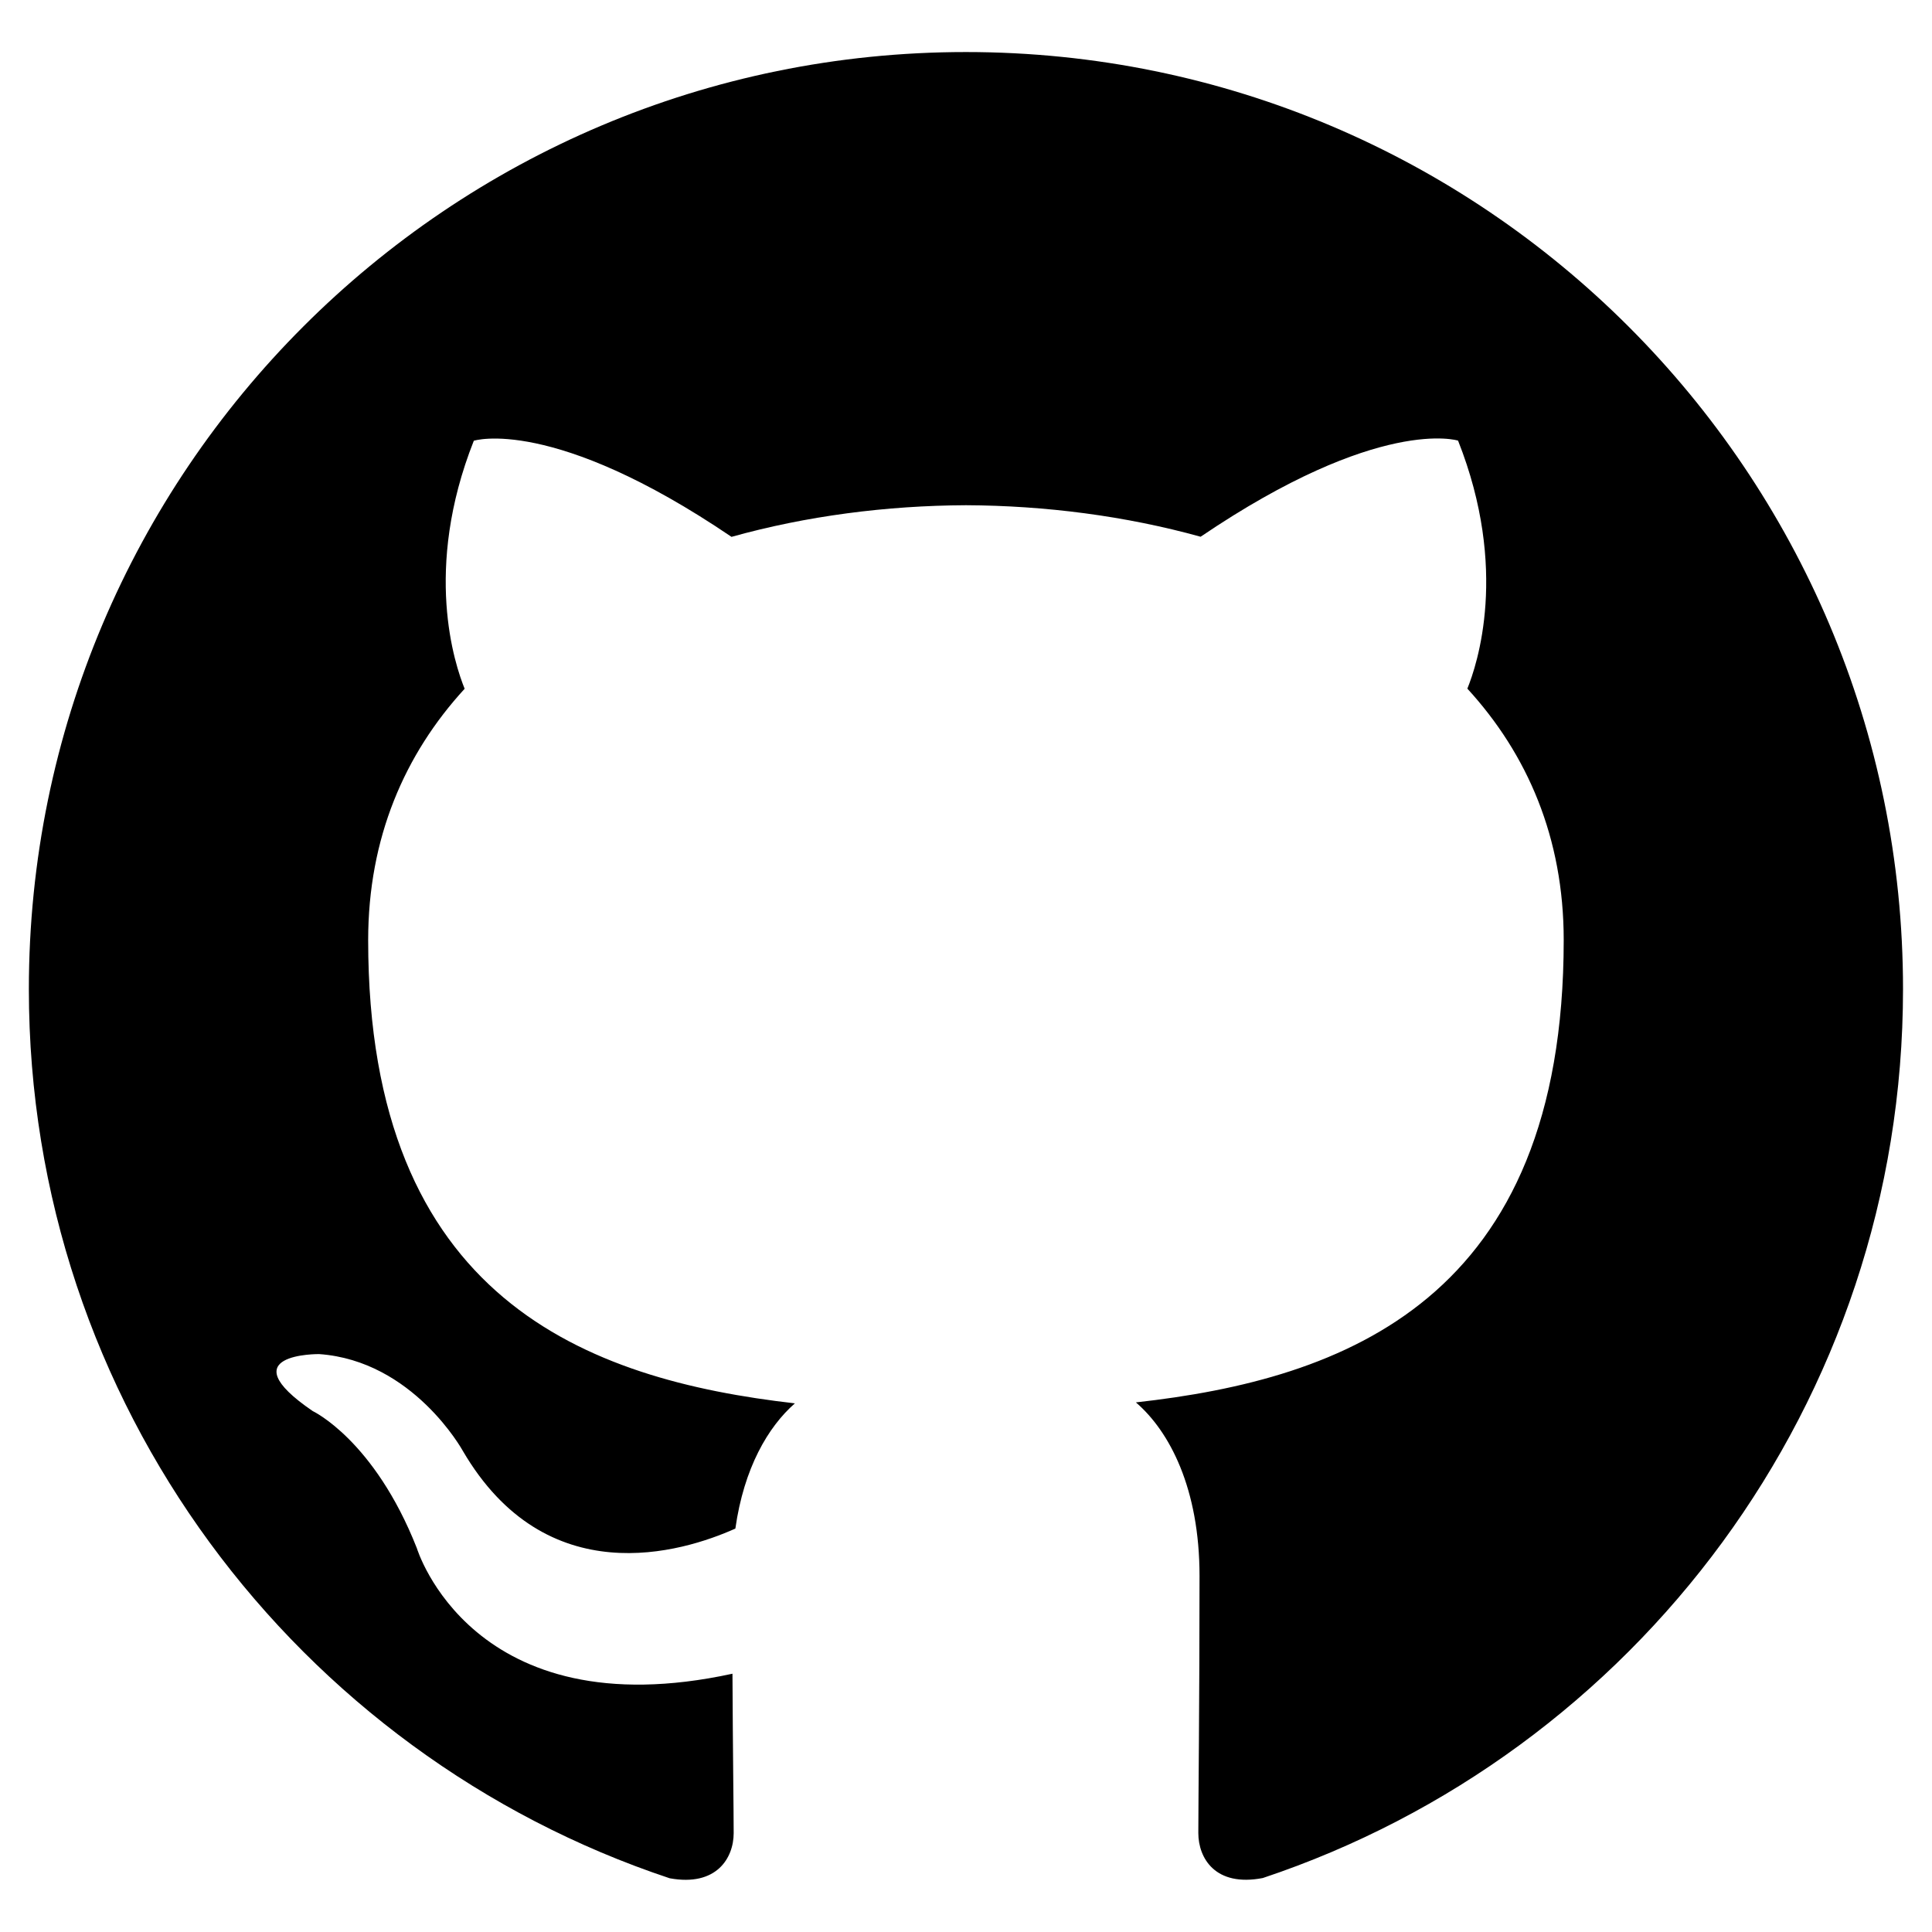
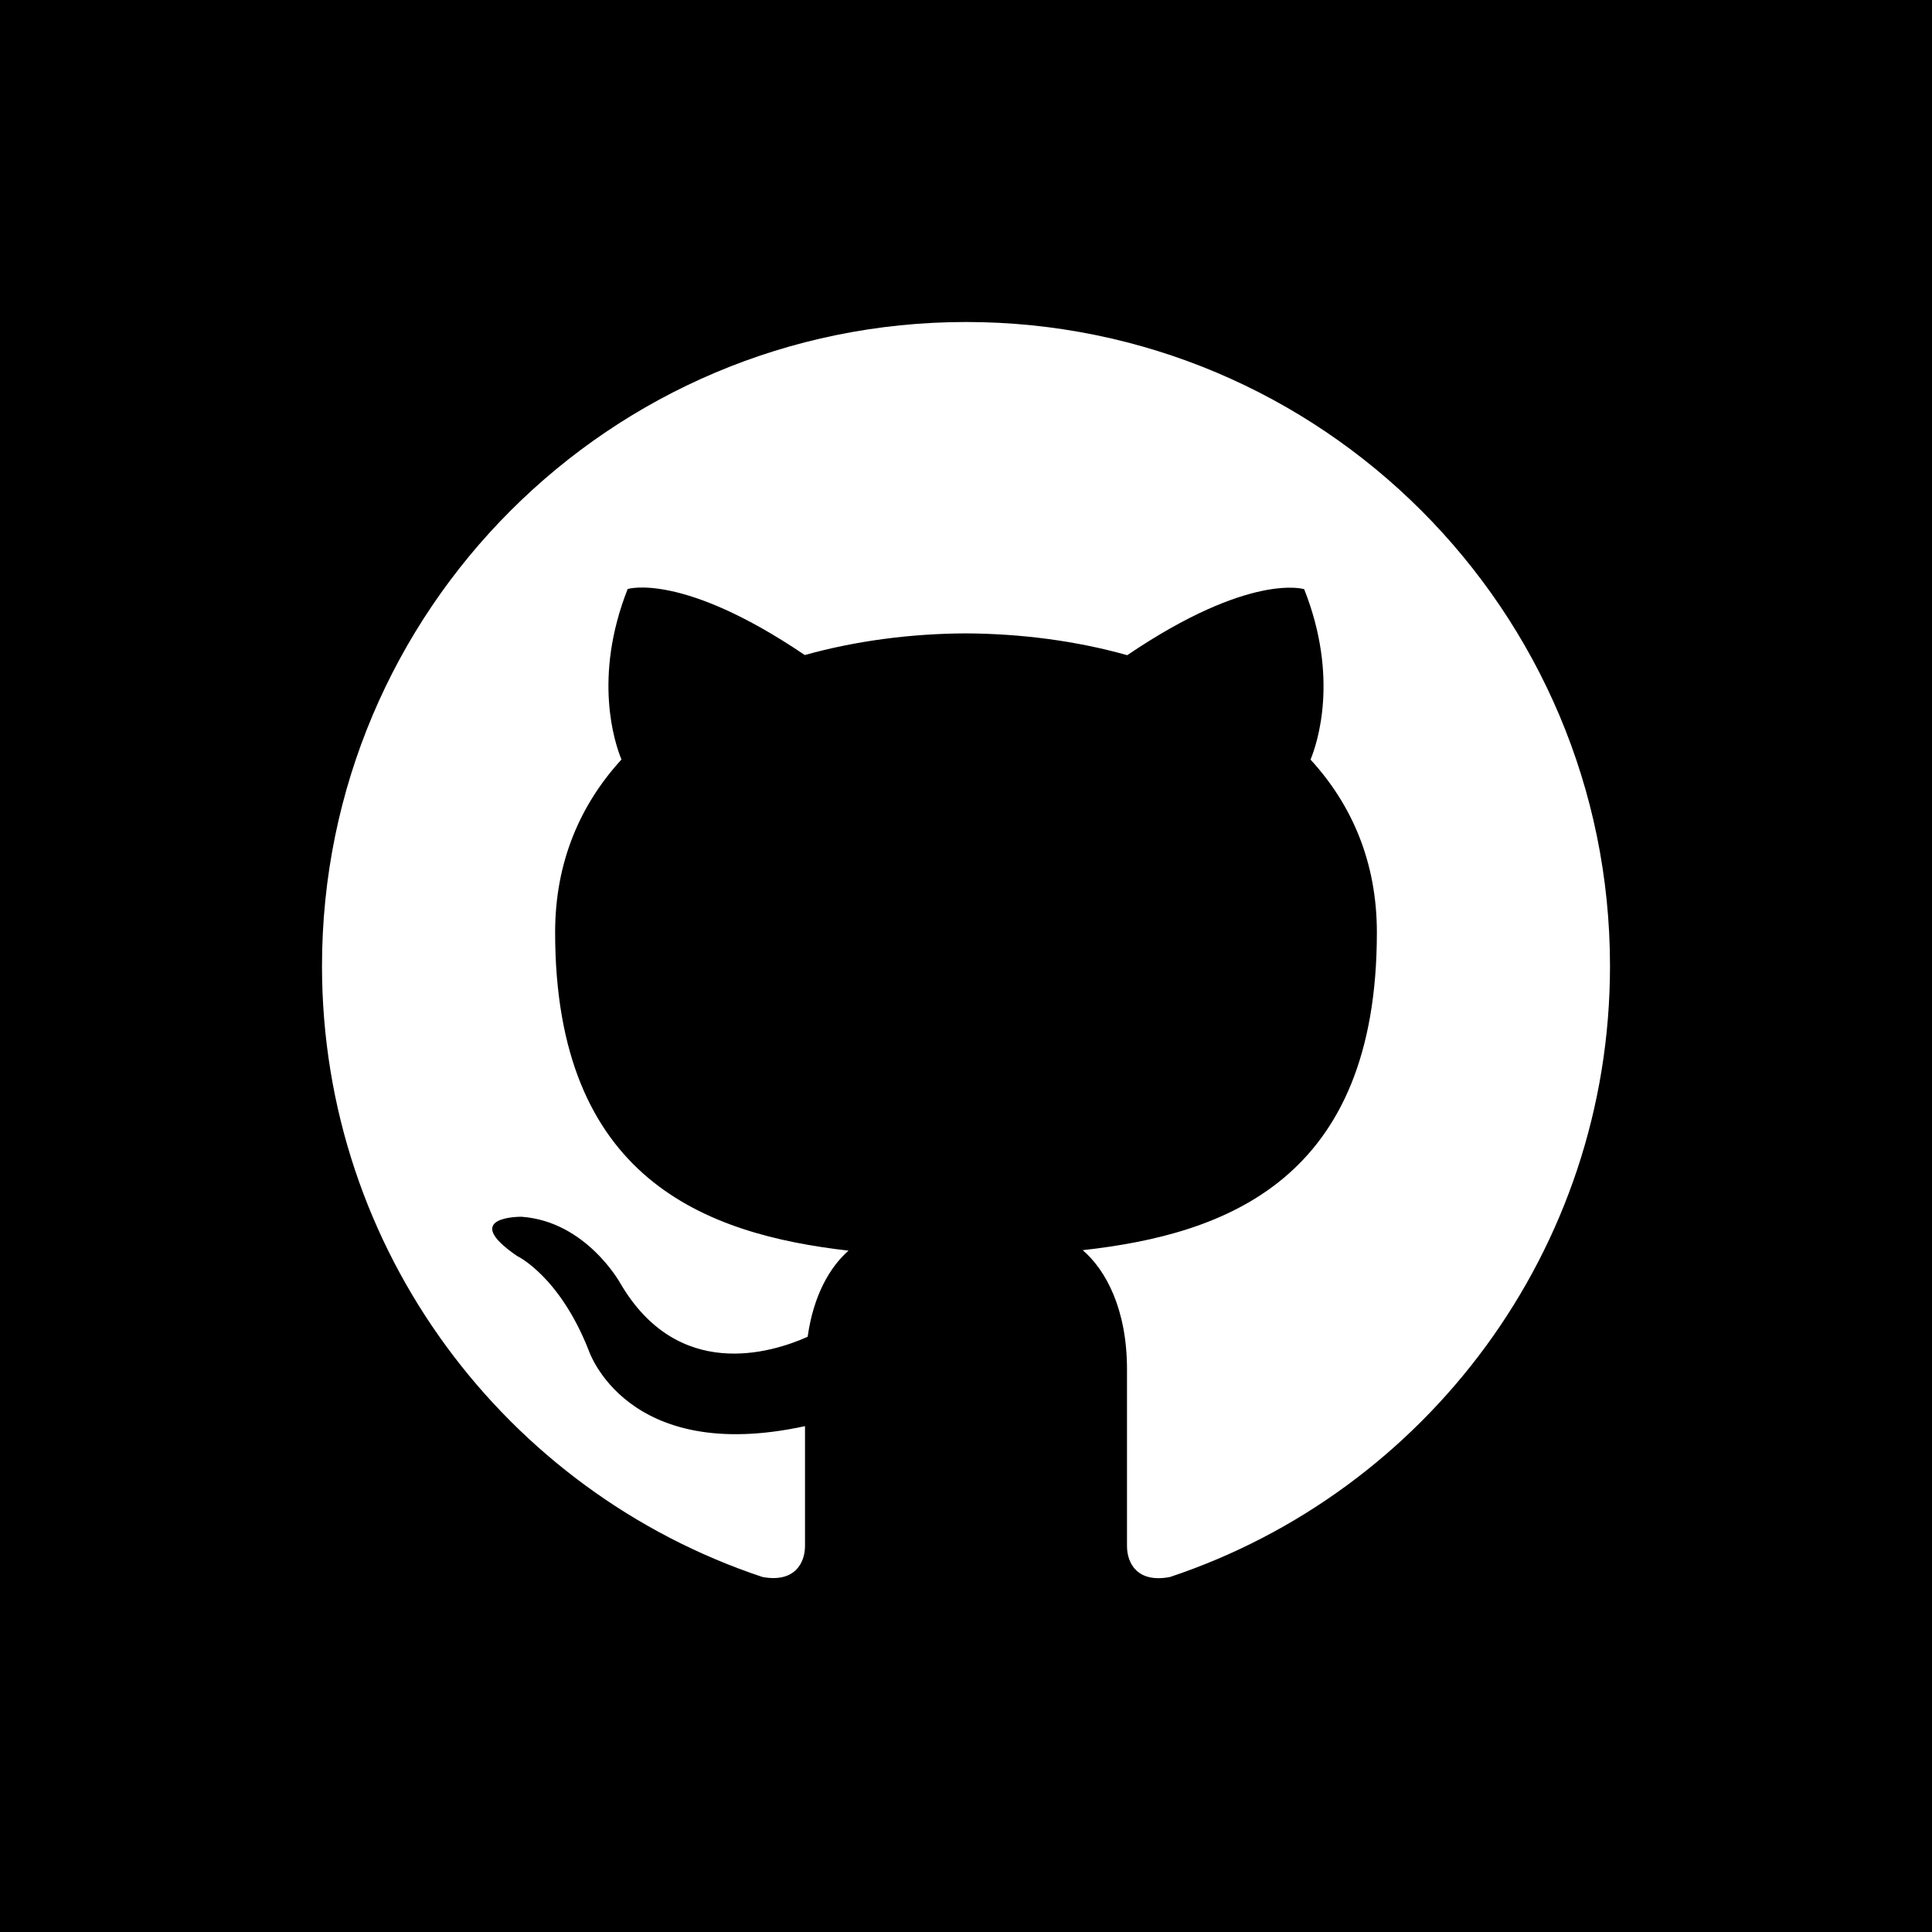
- <svg viewBox="0 0 16 16">
-   <path d="M7.999,0.431c-4.285,0-7.76,3.474-7.76,7.761 c0,3.428,2.223,6.337,5.307,7.363c0.388,0.071,0.53-0.168,0.53-0.374c0-0.184-0.007-0.672-0.01-1.32 c-2.159,0.469-2.614-1.04-2.614-1.04c-0.353-0.896-0.862-1.135-0.862-1.135c-0.705-0.481,0.053-0.472,0.053-0.472 c0.779,0.055,1.189,0.8,1.189,0.8c0.692,1.186,1.816,0.843,2.258,0.645c0.071-0.502,0.271-0.843,0.493-1.037 C4.86,11.425,3.049,10.76,3.049,7.786c0-0.847,0.302-1.54,0.799-2.082C3.768,5.507,3.501,4.718,3.924,3.65 c0,0,0.652-0.209,2.134,0.796C6.677,4.273,7.34,4.187,8,4.184c0.659,0.003,1.323,0.089,1.943,0.261 c1.482-1.004,2.132-0.796,2.132-0.796c0.423,1.068,0.157,1.857,0.077,2.054c0.497,0.542,0.798,1.235,0.798,2.082 c0,2.981-1.814,3.637-3.543,3.829c0.279,0.24,0.527,0.713,0.527,1.437c0,1.037-0.01,1.874-0.01,2.129 c0,0.208,0.14,0.449,0.534,0.373c3.081-1.028,5.302-3.935,5.302-7.362C15.76,3.906,12.285,0.431,7.999,0.431z" />
+ <svg xmlns="http://www.w3.org/2000/svg" width="24" height="24" viewBox="0 0 24 24">
+   <path d="M0 0v24h24v-24h-24zm14.534 19.59c-.406.078-.534-.171-.534-.384v-2.195c0-.747-.262-1.233-.55-1.481 1.782-.198 3.654-.875 3.654-3.947 0-.874-.311-1.588-.824-2.147.083-.202.357-1.016-.079-2.117 0 0-.671-.215-2.198.82-.639-.18-1.323-.267-2.003-.271-.68.003-1.364.091-2.003.269-1.528-1.035-2.2-.82-2.2-.82-.434 1.102-.16 1.915-.077 2.118-.512.56-.824 1.273-.824 2.147 0 3.064 1.867 3.751 3.645 3.954-.229.2-.436.552-.508 1.07-.457.204-1.614.557-2.328-.666 0 0-.423-.768-1.227-.825 0 0-.78-.01-.055.487 0 0 .525.246.889 1.17 0 0 .463 1.428 2.688.944v1.489c0 .211-.129.459-.528.385-3.18-1.057-5.472-4.056-5.472-7.59 0-4.419 3.582-8 8-8s8 3.581 8 8c0 3.533-2.289 6.531-5.466 7.59z" />
</svg>
